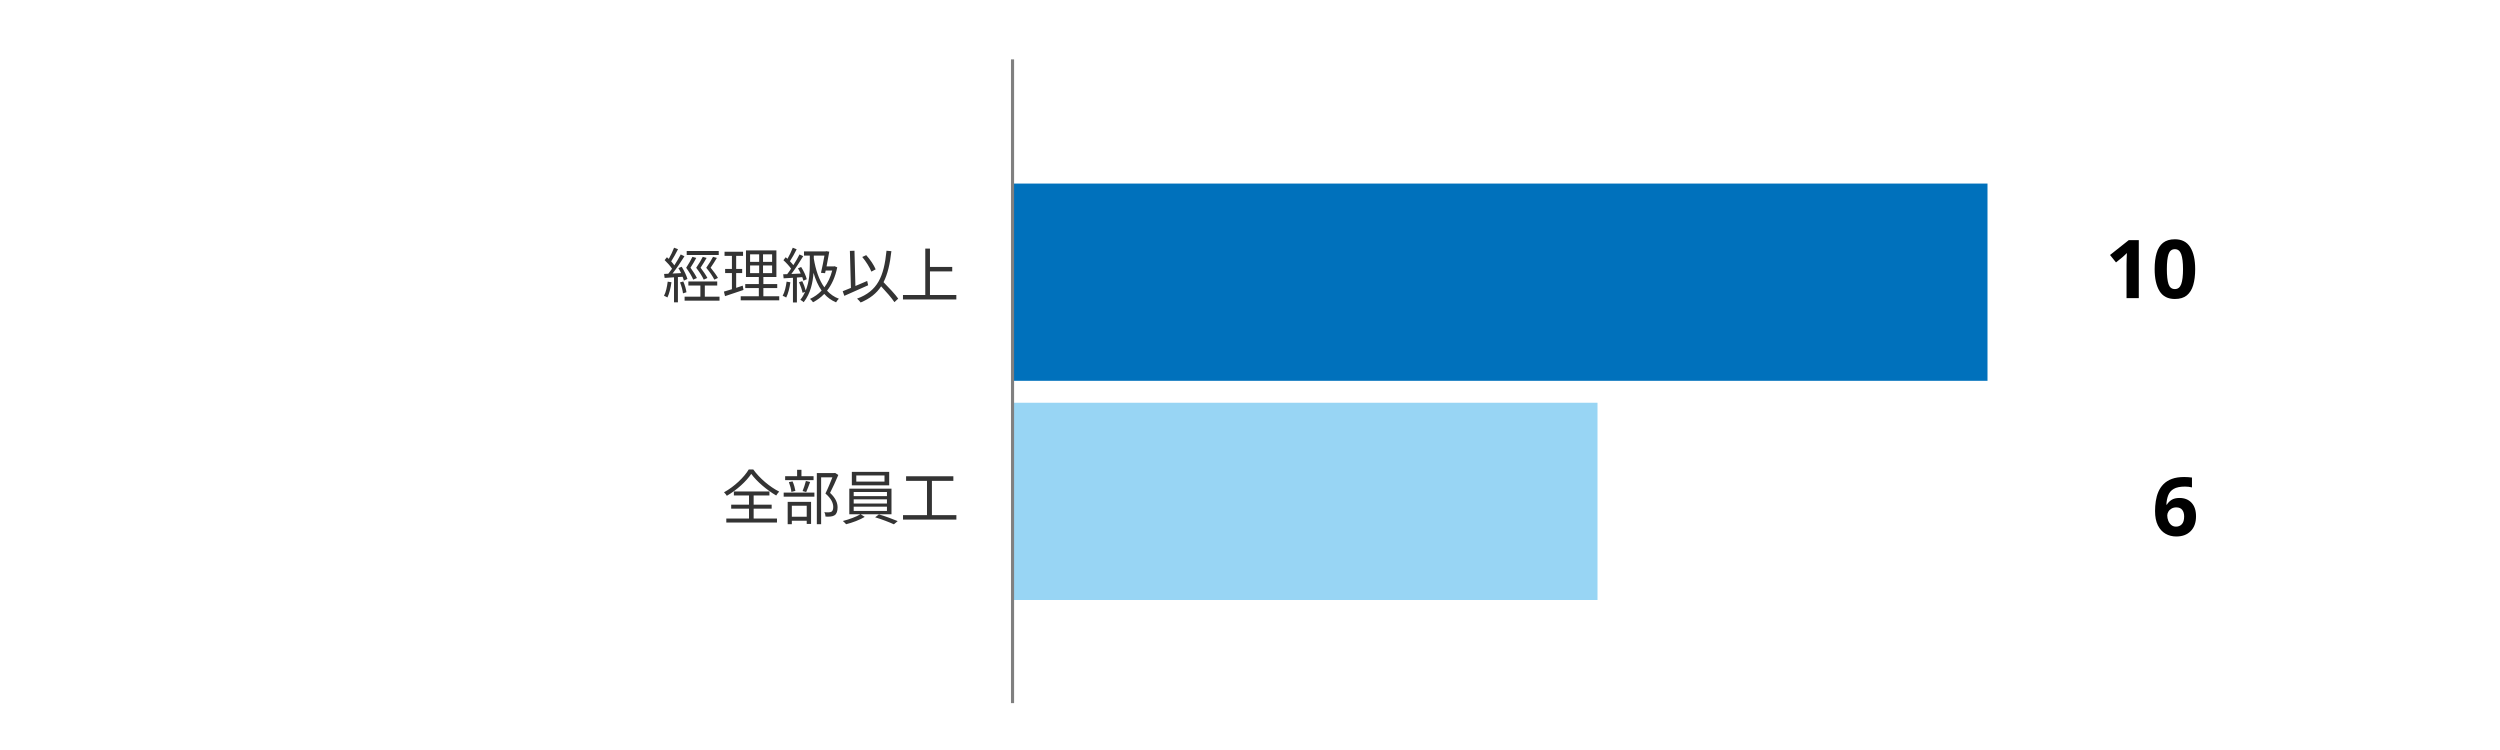
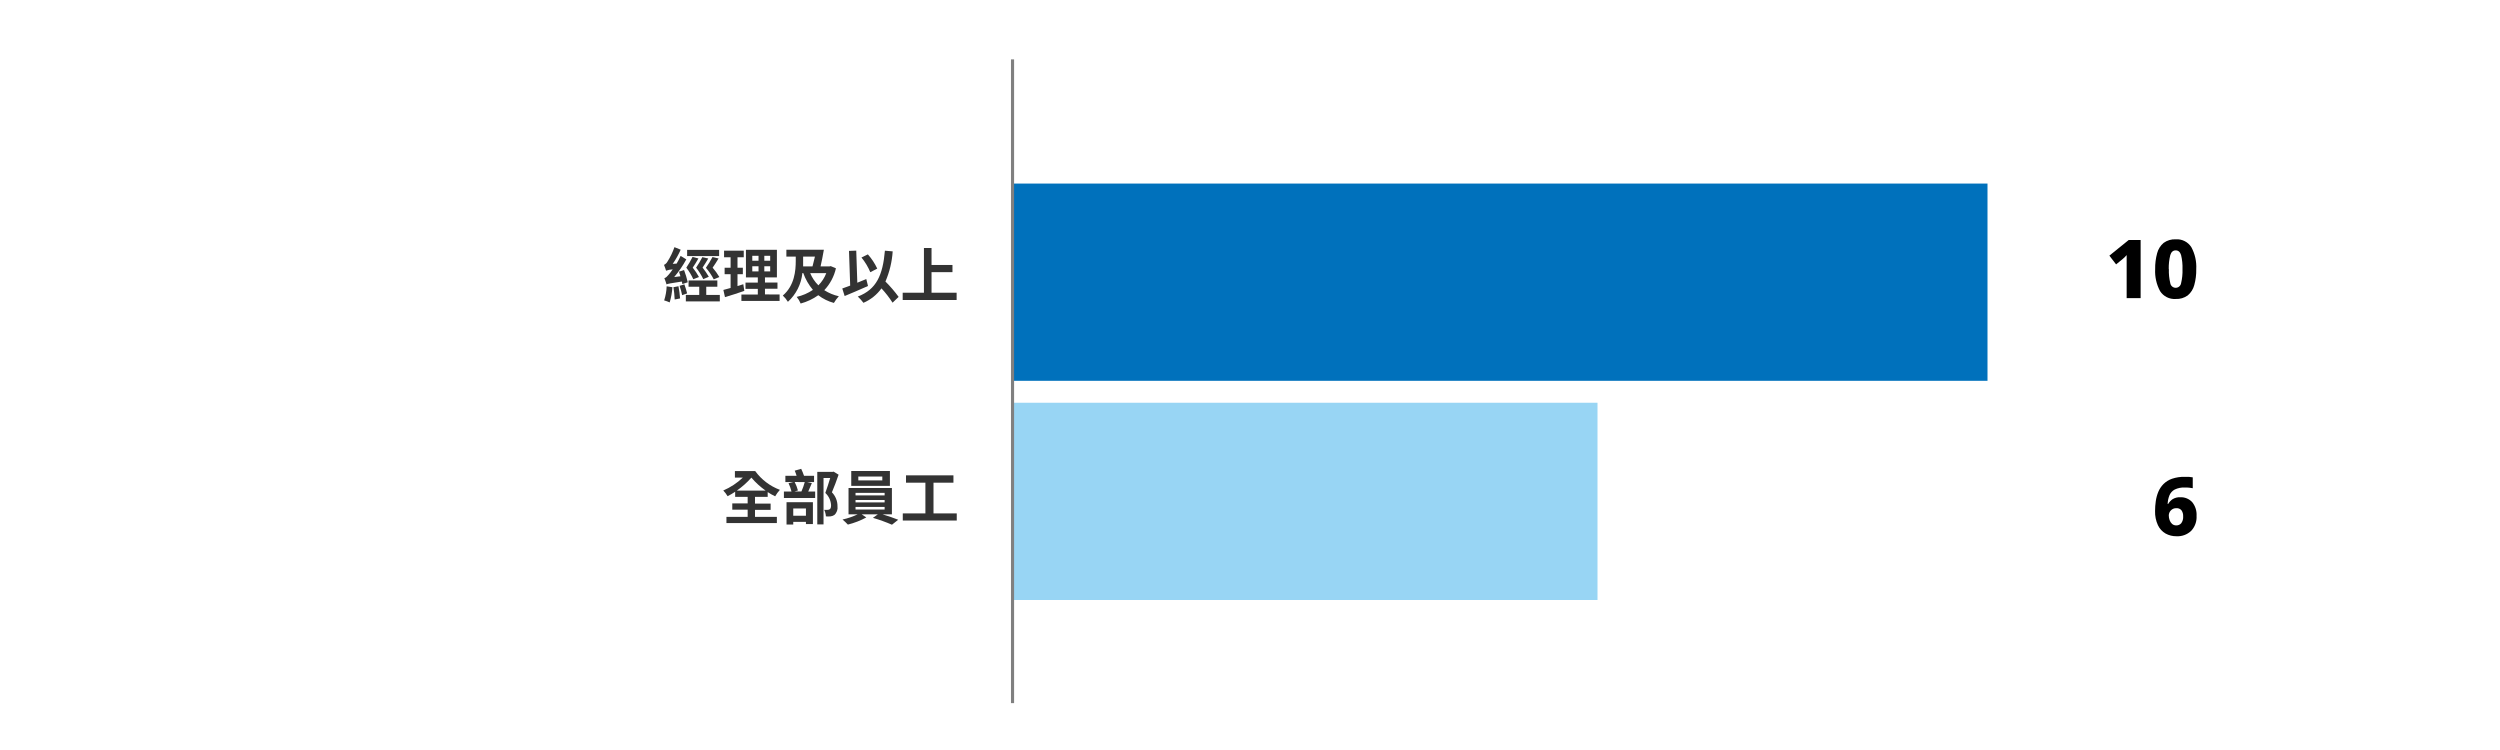
<svg xmlns="http://www.w3.org/2000/svg" viewBox="0 0 800 240">
  <defs>
-     <style>.a{fill:#0071bc;}.b{fill:#98d5f4;}.c{fill:none;stroke:gray;stroke-miterlimit:10;}.d{font-size:26px;font-family:NotoSans-ExtraBold, Noto Sans;font-weight:800;}.e{font-size:19px;fill:#333;font-family:SourceHanSansTW-Bold-B5pc-H, Source Han Sans TW;}</style>
+     <style>.a{fill:#0071bc;}.b{fill:#98d5f4;}.c{fill:none;stroke:gray;stroke-miterlimit:10;}.d{fill:#333;}</style>
  </defs>
  <rect class="a" x="324.01" y="58.74" width="311.99" height="63.12" />
  <rect class="b" x="324.01" y="128.88" width="187.19" height="63.12" />
  <line class="c" x1="324.01" y1="225" x2="324.01" y2="19" />
-   <text class="d" transform="translate(673.68 95.41)">10</text>
-   <text class="d" transform="translate(688.71 171.41)">6</text>
-   <text class="e" transform="translate(211.98 95.22)">經理級以上<tspan x="19" y="71">全部員工</tspan>
-   </text>
+   <path d="M685,95.41h-4.47v-10c0-.23,0-.56,0-1s0-.92,0-1.42,0-1,0-1.36a4.3,4.3,0,0,1-.57.61c-.24.24-.47.44-.67.62l-2.14,1.74L675,81.81l6.17-5H685Z" />
+   <path d="M702.8,86.13a17.84,17.84,0,0,1-.64,5.12,6.39,6.39,0,0,1-2.08,3.28,6.05,6.05,0,0,1-3.86,1.14,5.47,5.47,0,0,1-5-2.52,13.33,13.33,0,0,1-1.57-7,18,18,0,0,1,.64-5.14,6.38,6.38,0,0,1,2.08-3.29,6.05,6.05,0,0,1,3.86-1.14,5.47,5.47,0,0,1,5,2.52A13.19,13.19,0,0,1,702.8,86.13Zm-8.76,0a16.6,16.6,0,0,0,.45,4.48,1.75,1.75,0,0,0,3.46,0,16.6,16.6,0,0,0,.45-4.48,16.89,16.89,0,0,0-.45-4.49c-.3-1-.88-1.52-1.73-1.52s-1.43.51-1.73,1.52A16.89,16.89,0,0,0,694,86.13Z" />
+   <path d="M689.62,163.53a22.54,22.54,0,0,1,.23-3.17,12.47,12.47,0,0,1,.82-3,7.87,7.87,0,0,1,1.65-2.47,7.32,7.32,0,0,1,2.73-1.69,11.77,11.77,0,0,1,4.06-.61c.36,0,.8,0,1.31,0a10.16,10.16,0,0,1,1.26.16v3.48c-.35-.07-.72-.12-1.13-.17s-.86-.06-1.37-.06a6.84,6.84,0,0,0-3.27.65,3.75,3.75,0,0,0-1.68,1.84,8.08,8.08,0,0,0-.58,2.79h.15a4.77,4.77,0,0,1,1.43-1.54,4.28,4.28,0,0,1,2.42-.62,4.92,4.92,0,0,1,3.85,1.56,6.36,6.36,0,0,1,1.4,4.39,6.43,6.43,0,0,1-1.73,4.81,6.33,6.33,0,0,1-4.69,1.72,7,7,0,0,1-3.5-.87,6.05,6.05,0,0,1-2.45-2.68A10.11,10.11,0,0,1,689.62,163.53Zm6.78,4.6a2,2,0,0,0,1.6-.7,3.3,3.3,0,0,0,.61-2.21,3.1,3.1,0,0,0-.52-1.9,1.91,1.91,0,0,0-1.63-.7,2.27,2.27,0,0,0-1.8.73,2.34,2.34,0,0,0-.65,1.59,4.54,4.54,0,0,0,.26,1.49,2.94,2.94,0,0,0,.79,1.22A2,2,0,0,0,696.4,168.13Z" />
+   <path class="d" d="M218.35,90.91c0-.23-.1-.51-.16-.82-3.79.57-4.48.71-4.9.92a19.42,19.42,0,0,0-.7-2c.48-.11.89-.53,1.48-1.23.23-.27.67-.82,1.2-1.58a7,7,0,0,0-2.13.42,19.37,19.37,0,0,0-.66-1.86,2.35,2.35,0,0,0,1.08-1,21.45,21.45,0,0,0,2.26-4.67l2,.81a27.09,27.09,0,0,1-2.55,4.54l1.25-.09a24.09,24.09,0,0,0,1.28-2.47L219.62,83a33.55,33.55,0,0,1-3.88,5.66l2-.25c-.13-.51-.31-1-.46-1.48l1.62-.51a29.79,29.79,0,0,1,1.18,3.91Zm-3.18,1a22.23,22.23,0,0,1-.87,4.86,12.7,12.7,0,0,0-1.77-.64,16.47,16.47,0,0,0,.8-4.51Zm1.94-.32a34.21,34.21,0,0,1,.51,3.91l-1.72.34a34.68,34.68,0,0,0-.4-3.93ZM219,91a25.54,25.54,0,0,1,.88,2.89l-1.6.57a20.68,20.68,0,0,0-.82-3Zm11.34,3.38v2.07H219.47V94.37h4.29V91.75h-3.42v-2h9.21v2H226v2.62ZM223.5,82.71c-.58,1-1.22,2.05-1.83,2.94a20,20,0,0,1,2,3l-1.81.7a18.75,18.75,0,0,0-2.24-3.7,29.49,29.49,0,0,0,2-3.44Zm6.62-.76H219.88v-2h10.24Zm-5.07,7.37a19.84,19.84,0,0,0-2.3-3.67,30.75,30.75,0,0,0,2-3.36l1.9.43c-.57,1-1.24,2-1.83,2.91a23.37,23.37,0,0,1,2,2.94Zm3.35.07a19.21,19.21,0,0,0-2.51-3.7A29.65,29.65,0,0,0,228,82.25l1.94.46c-.59,1-1.28,2.05-1.9,2.94a20.66,20.66,0,0,1,2.16,3Z" />
+   <path class="d" d="M238.18,93.08c-2.09.74-4.37,1.46-6.19,2l-.51-2.3c.66-.17,1.44-.38,2.31-.63V87.74h-1.91V85.67h1.91V82.32H231.7v-2.1H238v2.1h-2v3.35h1.71v2.07h-1.71v3.8c.63-.19,1.25-.38,1.86-.59Zm11.29,1.16v2.05H237.25V94.24h5.25V92.43h-3.94v-2h3.94V88.76h-3.8V79.93h9.91v8.83h-3.82V90.4h4v2h-4v1.81Zm-8.74-10.81h2V81.85h-2Zm0,3.42h2V85.21h-2Zm5.73-5h-1.88v1.58h1.88Zm0,3.36h-1.88v1.64h1.88Z" />
+   <path class="d" d="M267.5,85.86a15.1,15.1,0,0,1-3.73,7,14.43,14.43,0,0,0,4.66,1.94,11.06,11.06,0,0,0-1.58,2.14,14.17,14.17,0,0,1-5-2.47,17.69,17.69,0,0,1-5.64,2.66A8.26,8.26,0,0,0,254.94,95a15,15,0,0,0,5.19-2.24,17.45,17.45,0,0,1-3.08-5.37h-.29a14.37,14.37,0,0,1-4.63,9.19,9.6,9.6,0,0,0-1.63-2c3.76-3.21,4.14-8,4.14-11.07V82.12h-3V79.91h12c-.3,1.75-.7,3.76-1.06,5.34h2.85l.41-.09ZM257,83.58c0,.53,0,1.08,0,1.67H260c.27-1,.53-2,.78-3.13H257Zm2.26,3.82a12.05,12.05,0,0,0,2.62,3.91,11.09,11.09,0,0,0,2.53-3.91Z" />
+   <path class="d" d="M277.76,91.52c-2.51,1.12-5.32,2.32-7.47,3.21l-.76-2.41c.72-.25,1.58-.55,2.53-.93l-.38-11.1L274,80.2l.34,10.27,2.87-1.17Zm7.86,5.34a32.64,32.64,0,0,0-3.55-4.58,13.73,13.73,0,0,1-5.77,4.62,13.75,13.75,0,0,0-1.81-2c6-2.28,8-6.88,8.68-14.68l2.49.22a29.2,29.2,0,0,1-2.32,9.65A41.31,41.31,0,0,1,287.56,95Zm-7.12-9.75a19.28,19.28,0,0,0-2.83-4.71l2.05-1a19,19,0,0,1,3,4.55Z" />
+   <path class="d" d="M306.12,93.67V96H288.86V93.67h6.8V79.36h2.43v5.43h6.7v2.3h-6.7v6.58Z" />
+   <path class="d" d="M241.6,165.39h7v2H232.46v-2h6.79v-2.3h-4.92v-2h4.92V159h-4v-1.64a24.21,24.21,0,0,1-2.42,1.43,9.66,9.66,0,0,0-1.38-1.83,21.44,21.44,0,0,0,6.25-4.12h-2.53v-2.09h6.5a17.2,17.2,0,0,0,7.9,6,11.06,11.06,0,0,0-1.52,2.07,18.93,18.93,0,0,1-2.39-1.35V159H241.6v2.16h5v2h-5ZM245,157a24.8,24.8,0,0,1-4.56-4.16,25.85,25.85,0,0,1-4.67,4.16Z" />
+   <path class="d" d="M259.79,154.6c-.4.91-.78,1.9-1.16,2.69h2.22v2.06h-10v-2.06h2.43a14.2,14.2,0,0,0-.95-2.66l1.54-.37h-2.55v-2h3.59a13,13,0,0,0-.6-1.65l2.07-.59a20.66,20.66,0,0,1,.91,2.24h3.21v2h-2.22Zm-8.1,6.11h8.44v7H257.9V167h-4.06v.86h-2.15Zm2.15,2v2.32h4.06v-2.32Zm.45-8.47a13.28,13.28,0,0,1,1.05,2.71l-1.14.32h2.26a20.94,20.94,0,0,0,1.06-3Zm14.06-2.34c-.64,1.82-1.42,4-2.14,5.64A6.32,6.32,0,0,1,268,162a3.18,3.18,0,0,1-1,2.79,2.71,2.71,0,0,1-1.25.45,7,7,0,0,1-1.46,0,5.51,5.51,0,0,0-.55-2.09c.41,0,.79,0,1.06,0a1.27,1.27,0,0,0,.7-.19c.33-.19.44-.66.44-1.31a5.72,5.72,0,0,0-1.84-3.91c.53-1.39,1.12-3.33,1.56-4.77h-2.13V167.8h-2V151h4.9l.33-.08Z" />
+   <path class="d" d="M282.43,164.59c1.77.53,3.71,1.22,5,1.73l-2,1.59a50.92,50.92,0,0,0-6.1-2.2l1.58-1.12h-5.15l1.45,1a25.68,25.68,0,0,1-5.89,2.28,20.35,20.35,0,0,0-1.71-1.62,22.93,22.93,0,0,0,4.86-1.67h-2.94v-8.42h13.88v8.42Zm2.34-9.12H272.4v-4.75h12.37Zm-11,3.06h9.31v-.82h-9.31Zm0,2.24h9.31V160h-9.31Zm0,2.28h9.31v-.84h-9.31Zm8.57-10.56h-7.68v1.23h7.68Z" />
+   <path class="d" d="M306.16,164.29v2.28H288.89v-2.28h7.24v-9.83h-6.21v-2.35H305.1v2.35h-6.38v9.83Z" />
</svg>
